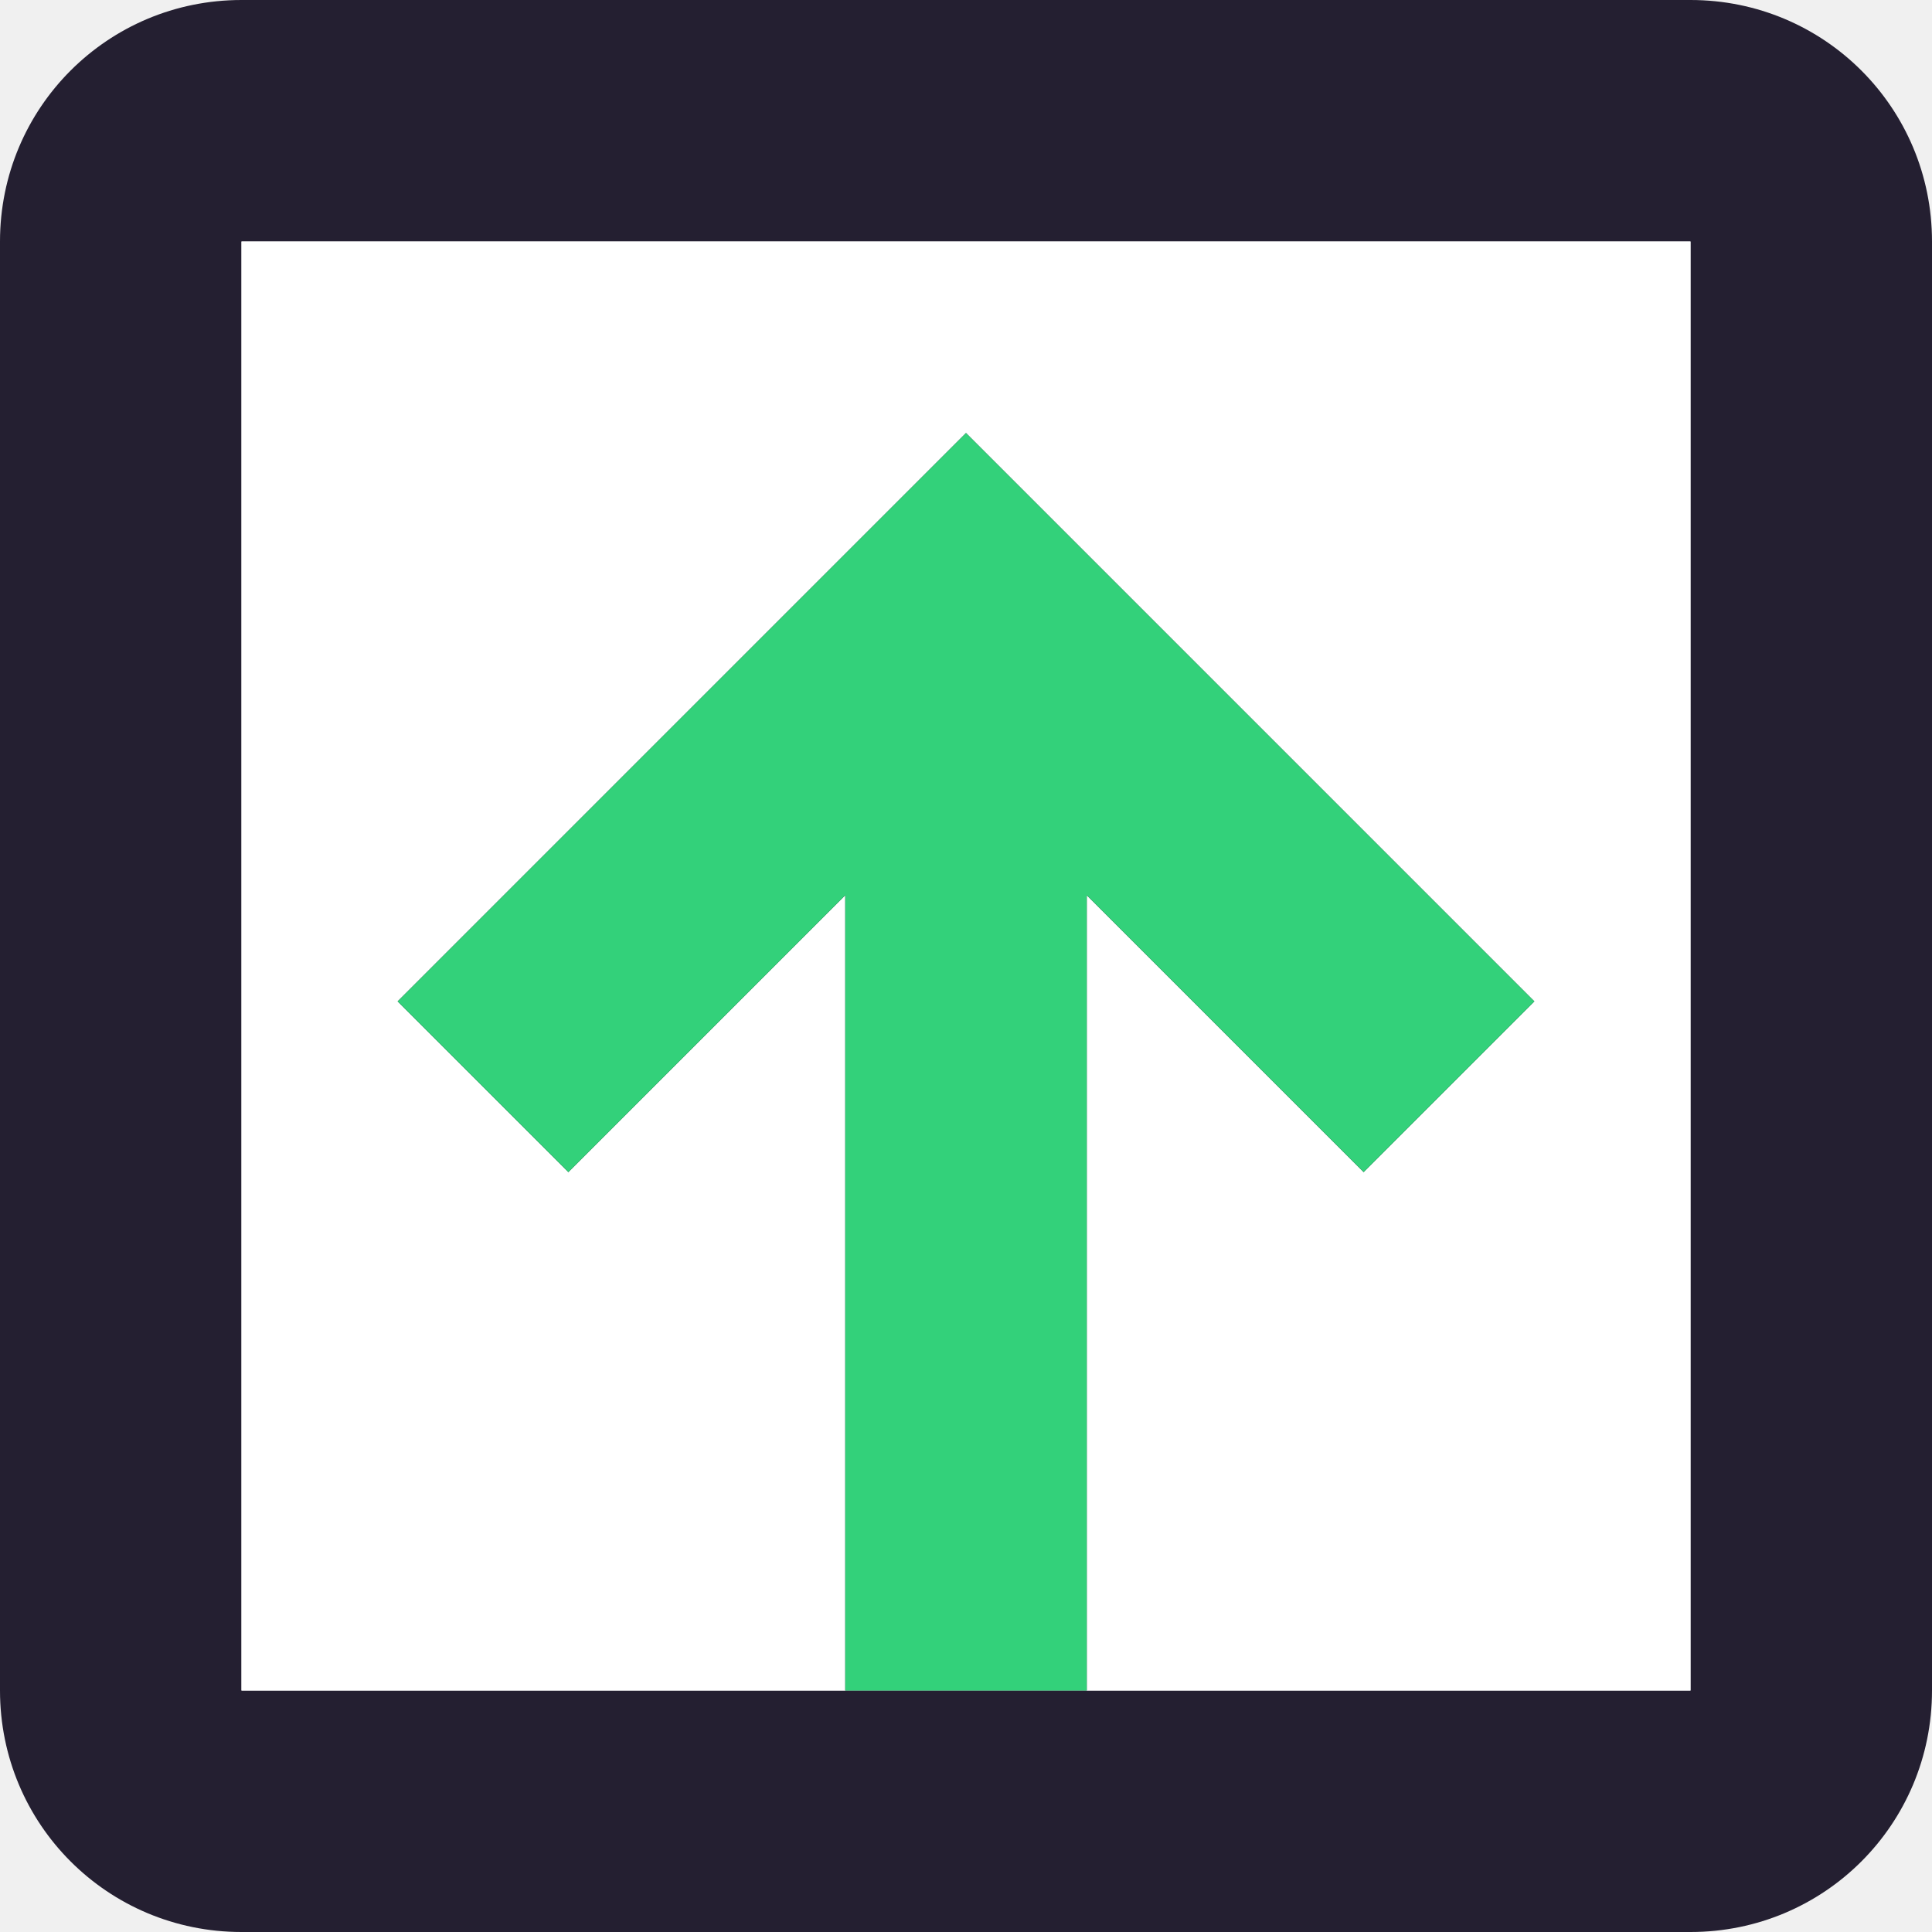
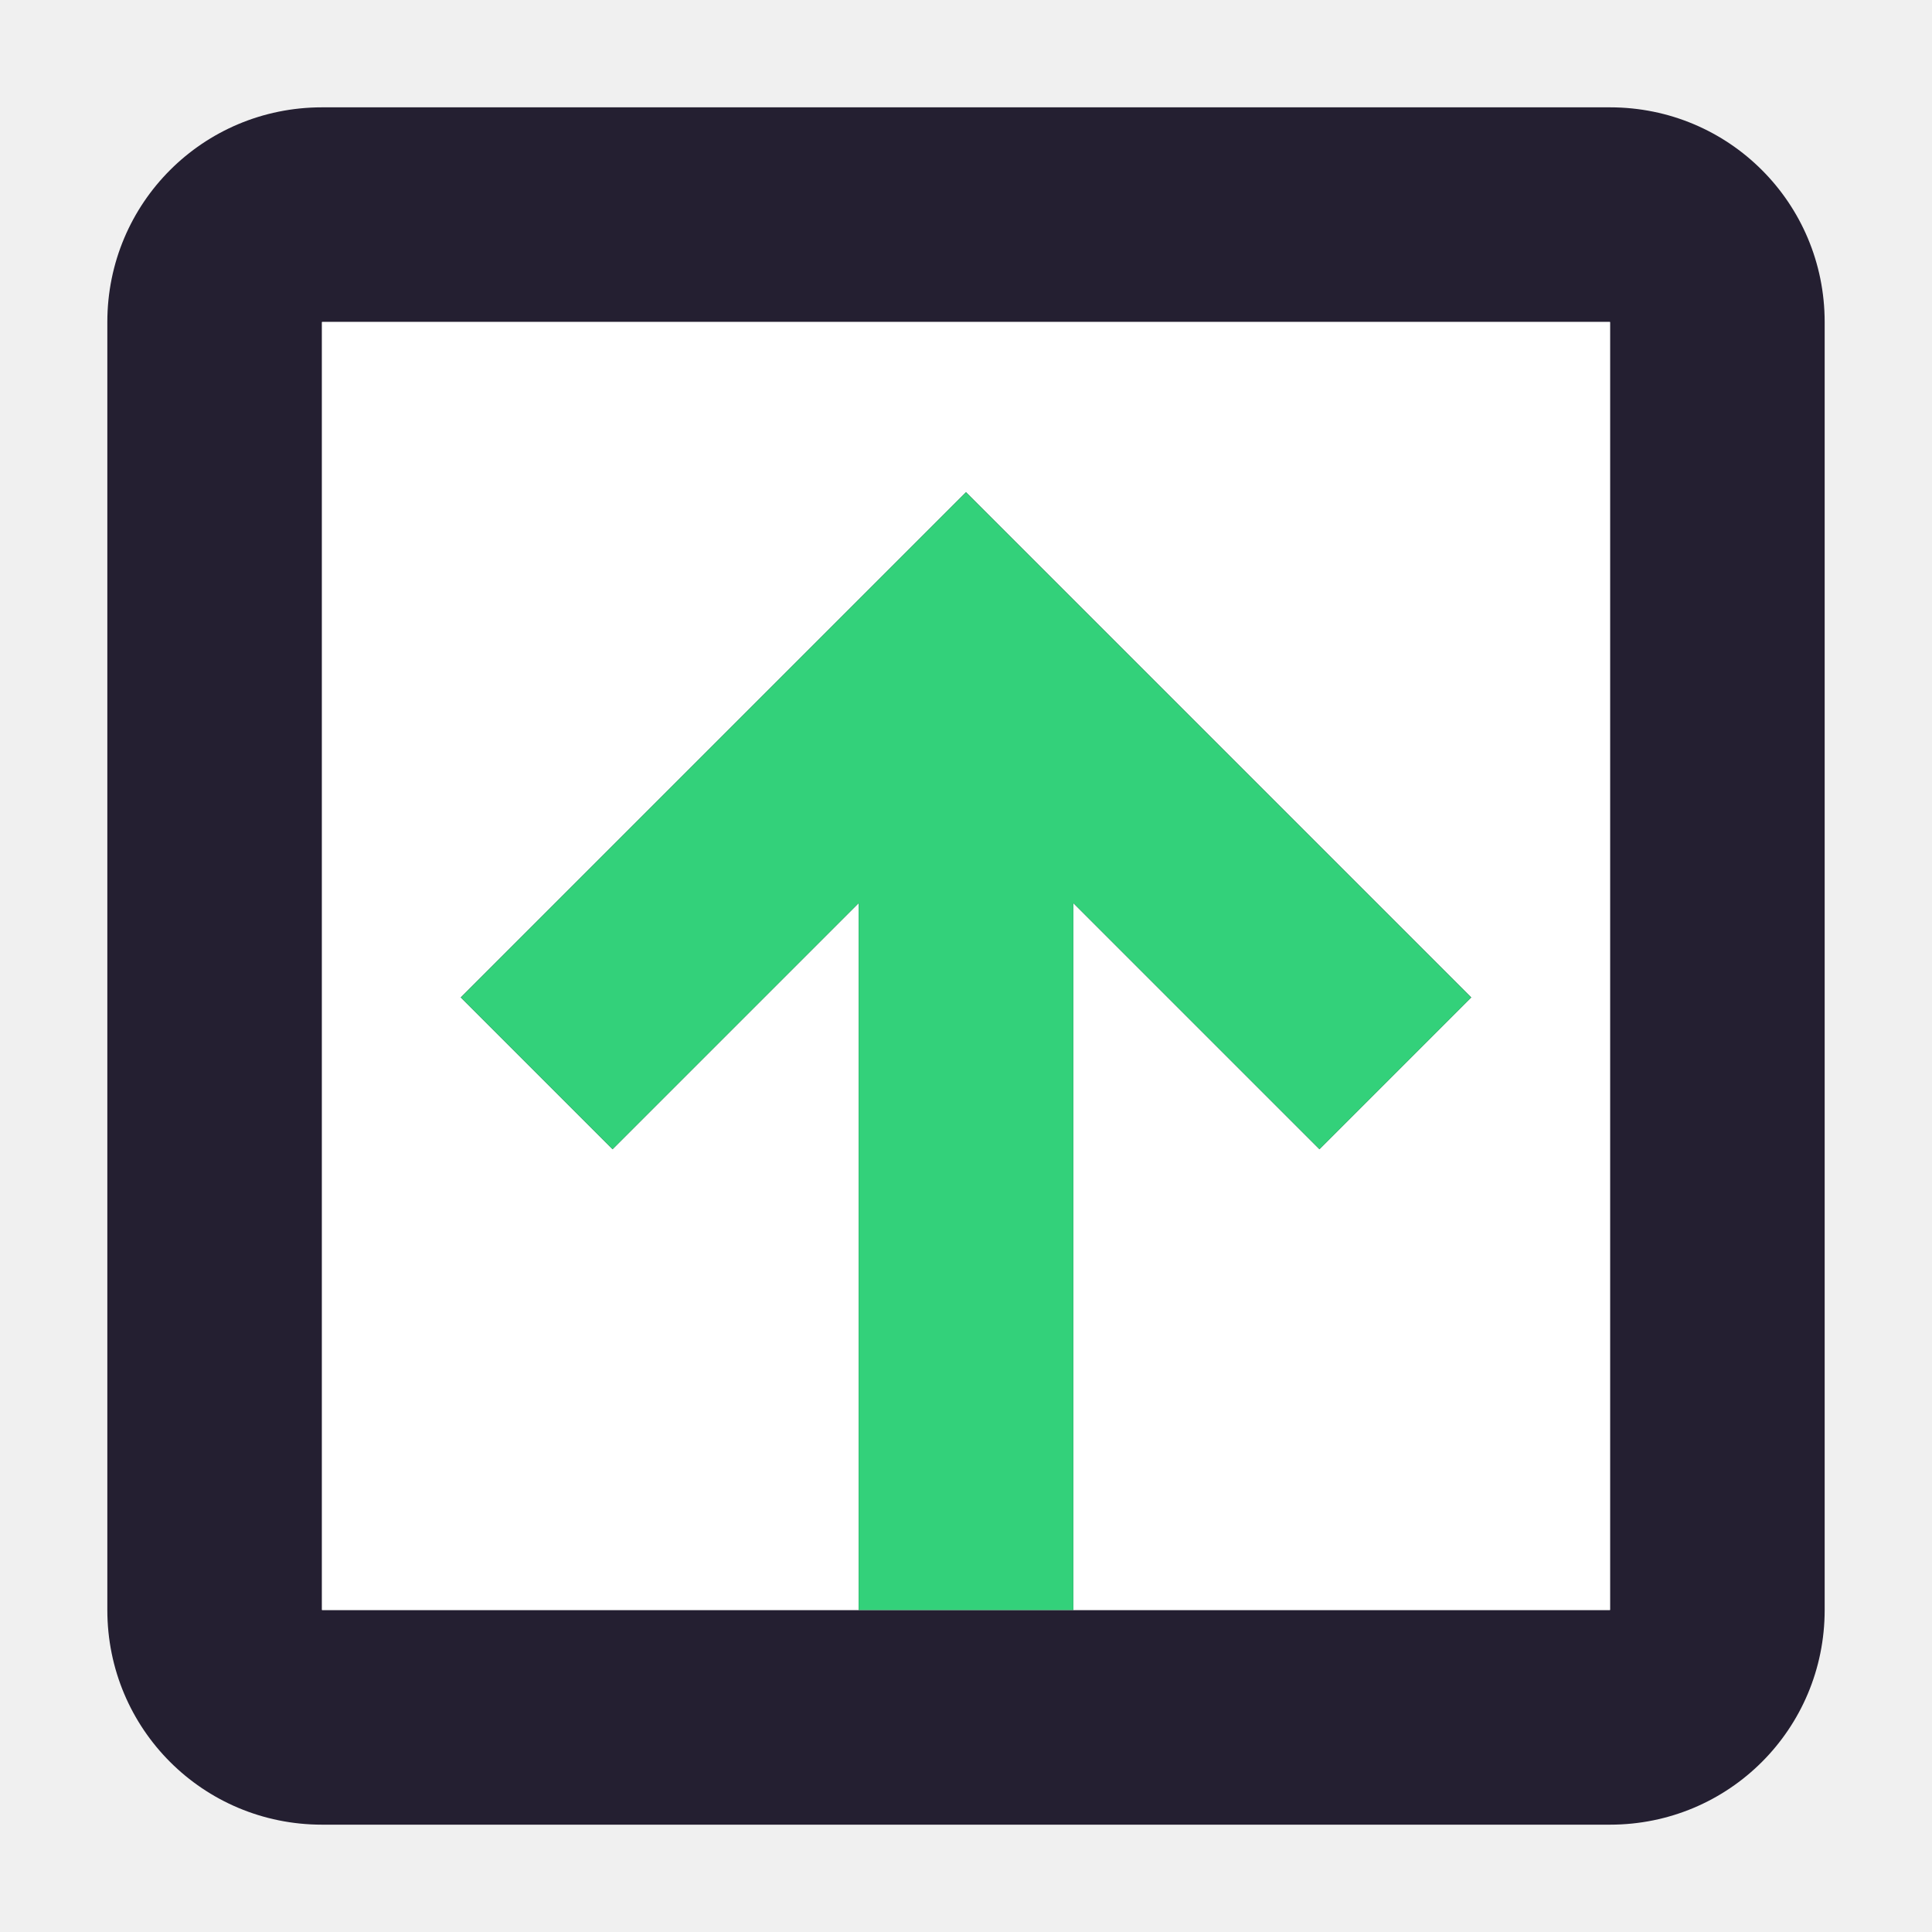
- <svg xmlns="http://www.w3.org/2000/svg" width="16" height="16">
-   <path fill="#241f31" d="M 2 0 C 0.892 0 0 0.892 0 2 L 0 14 C 0 15.108 0.892 16 2 16 L 14 16 C 15.108 16 16 15.108 16 14 L 16 2 C 16 0.892 15.108 0 14 0 L 2 0 z M 2 2 L 14 2 L 14 14 L 2 14 L 2 2 z " />
-   <rect fill="#ffffff" opacity="1" width="12" height="12" x="2" y="2" />
-   <path d="M 8 3.586 L 3.293 8.293 L 4.707 9.707 L 7 7.414 L 7 14 L 9 14 L 9 7.414 L 11.293 9.707 L 12.707 8.293 L 8 3.586 z " fill="#241f31" />
-   <path d="M 8 3.586 L 3.293 8.293 L 4.707 9.707 L 7 7.414 L 7 14 L 9 14 L 9 7.414 L 11.293 9.707 L 12.707 8.293 L 8 3.586 z " fill="#33d17a" class="success" />
+ <svg xmlns="http://www.w3.org/2000/svg" width="18" height="18" version="1.1" id="svg809">
+   <defs id="defs813" />
+   <path fill="#241f31" d="M 3,1 C 1.892,1 1,1.892 1,3 v 12 c 0,1.108 0.892,2 2,2 h 12 c 1.108,0 2,-0.892 2,-2 V 3 C 17,1.892 16.108,1 15,1 Z M 3,3 H 15 V 15 H 3 Z" id="path801" />
+   <rect fill="#ffffff" opacity="1" width="12" height="12" x="3" y="3" id="rect803" />
+   <path d="M 9,4.586 4.293,9.293 5.707,10.707 8,8.414 V 15 h 2 V 8.414 l 2.293,2.293 1.414,-1.414 z" fill="#241f31" id="path805" />
+   <path d="M 9,4.586 4.293,9.293 5.707,10.707 8,8.414 V 15 h 2 V 8.414 l 2.293,2.293 1.414,-1.414 z" fill="#33d17a" class="success" id="path807" />
</svg>
